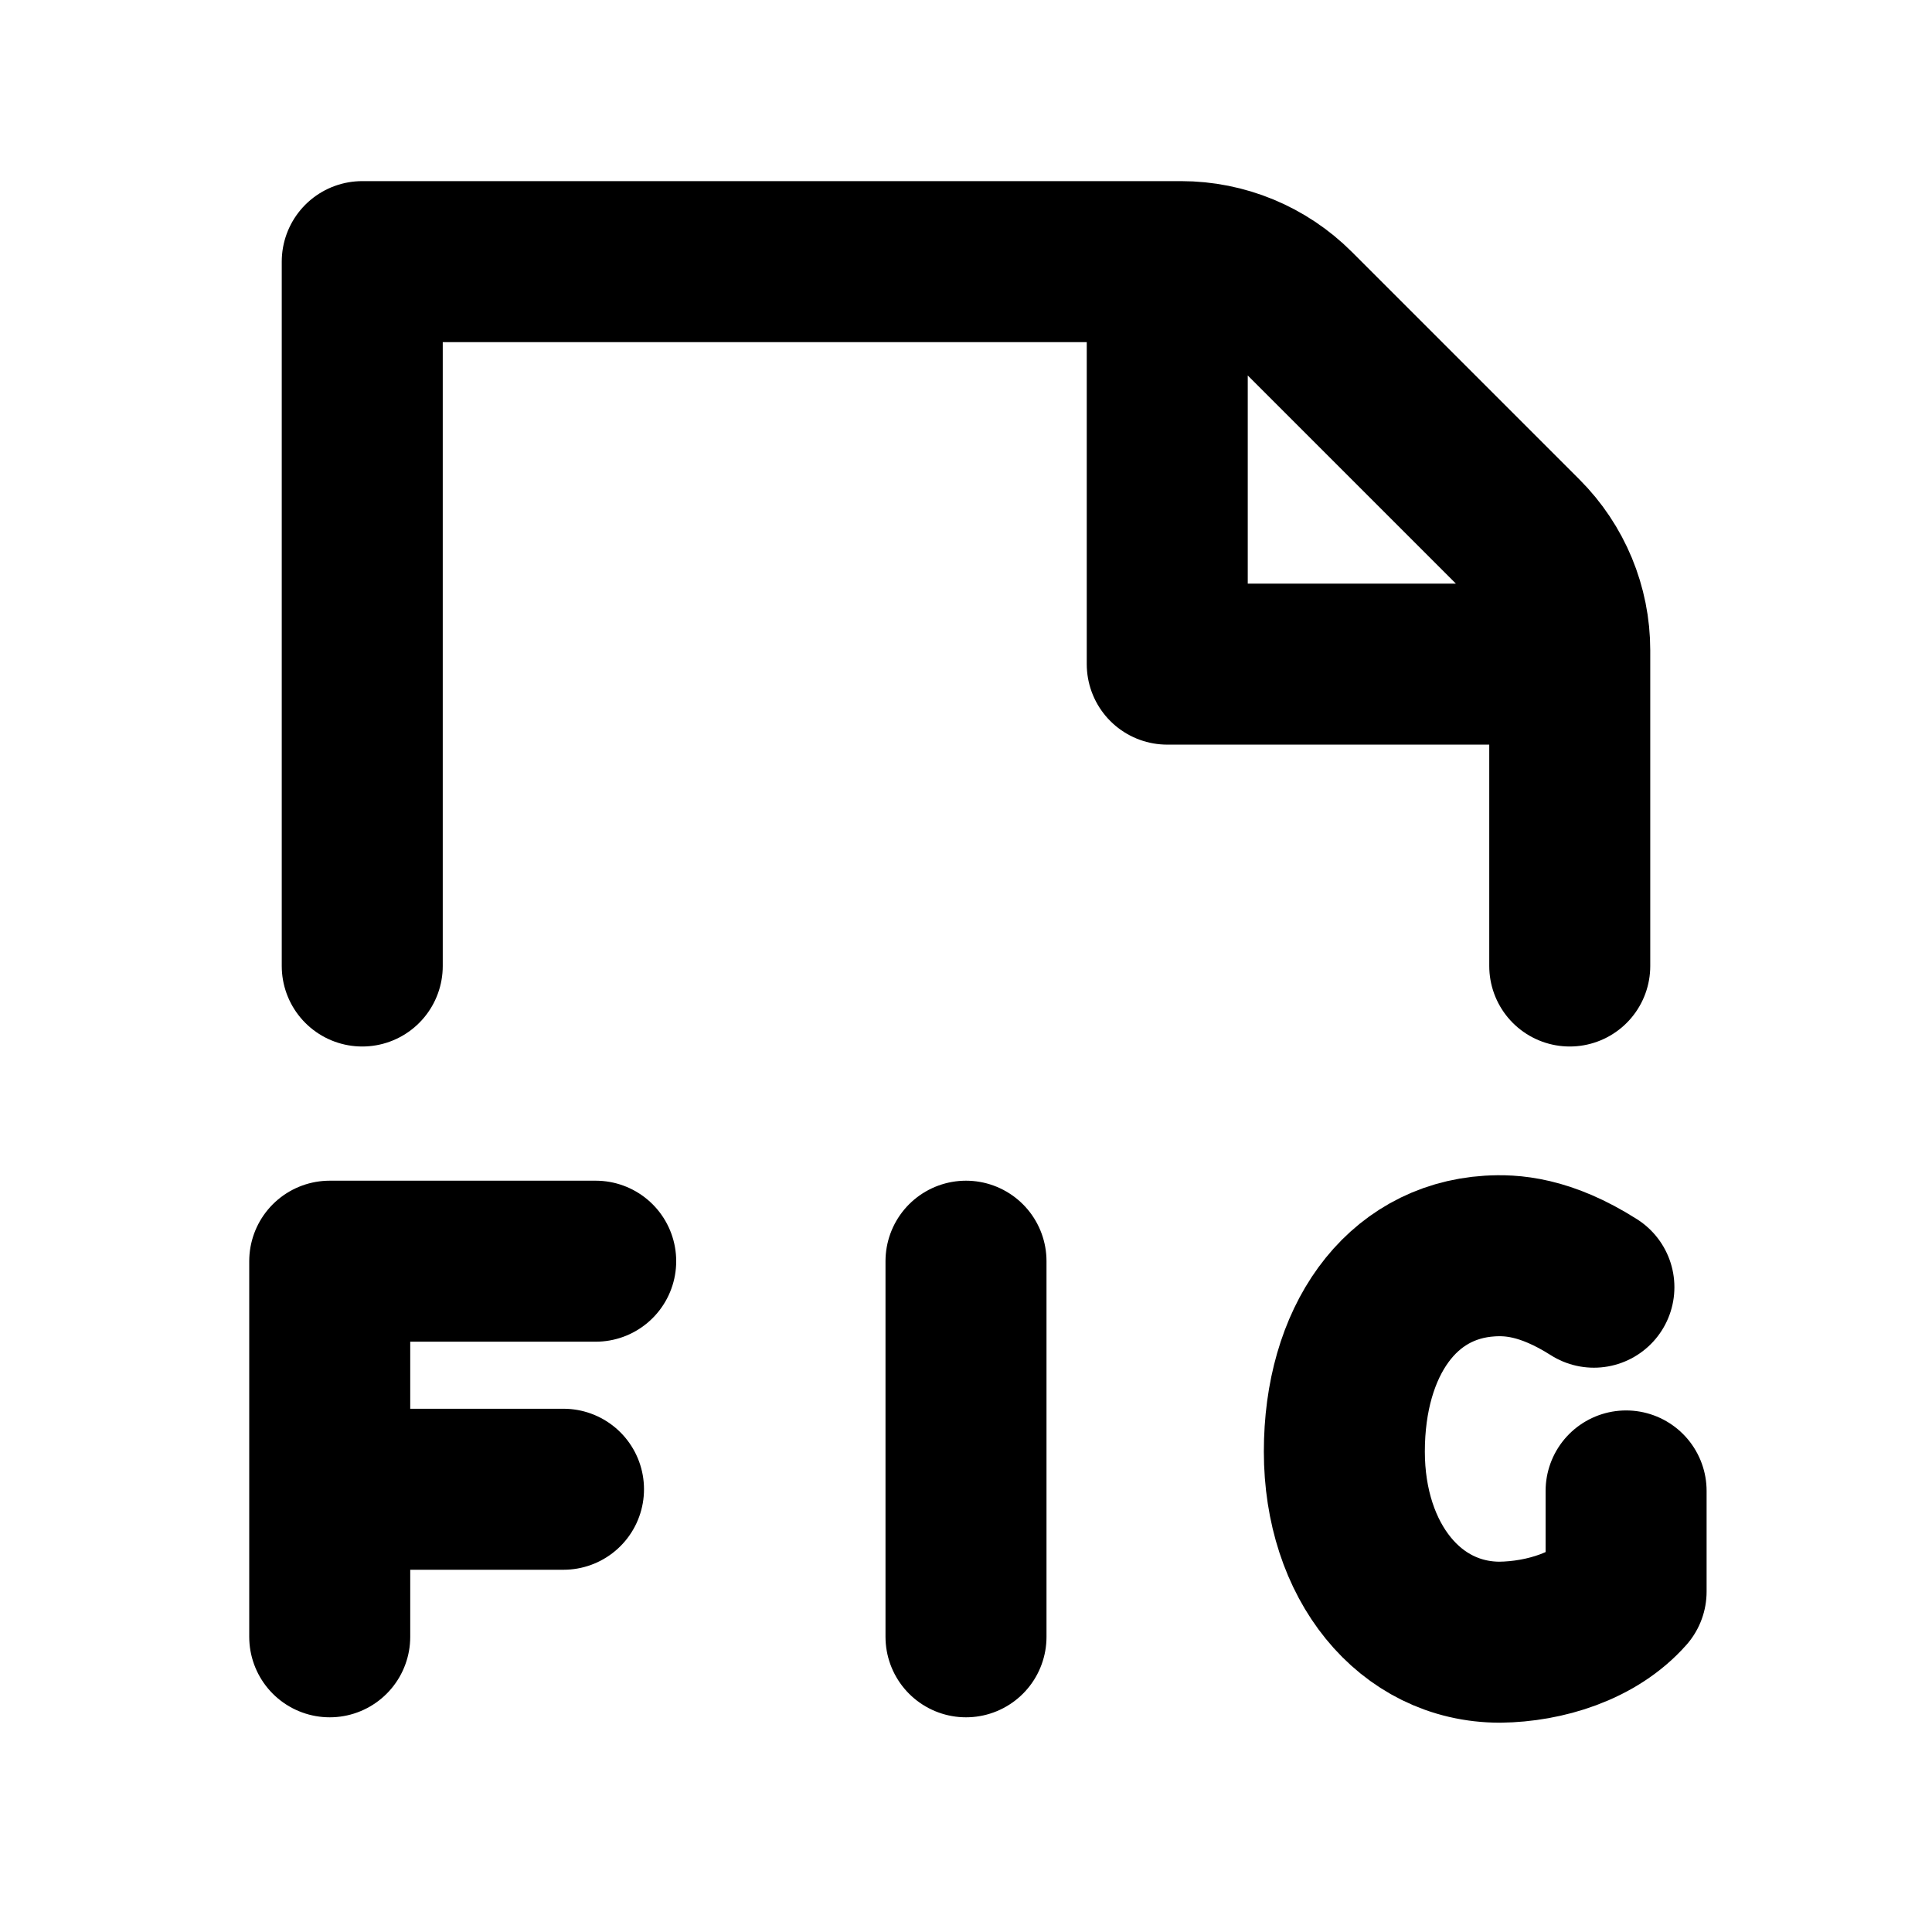
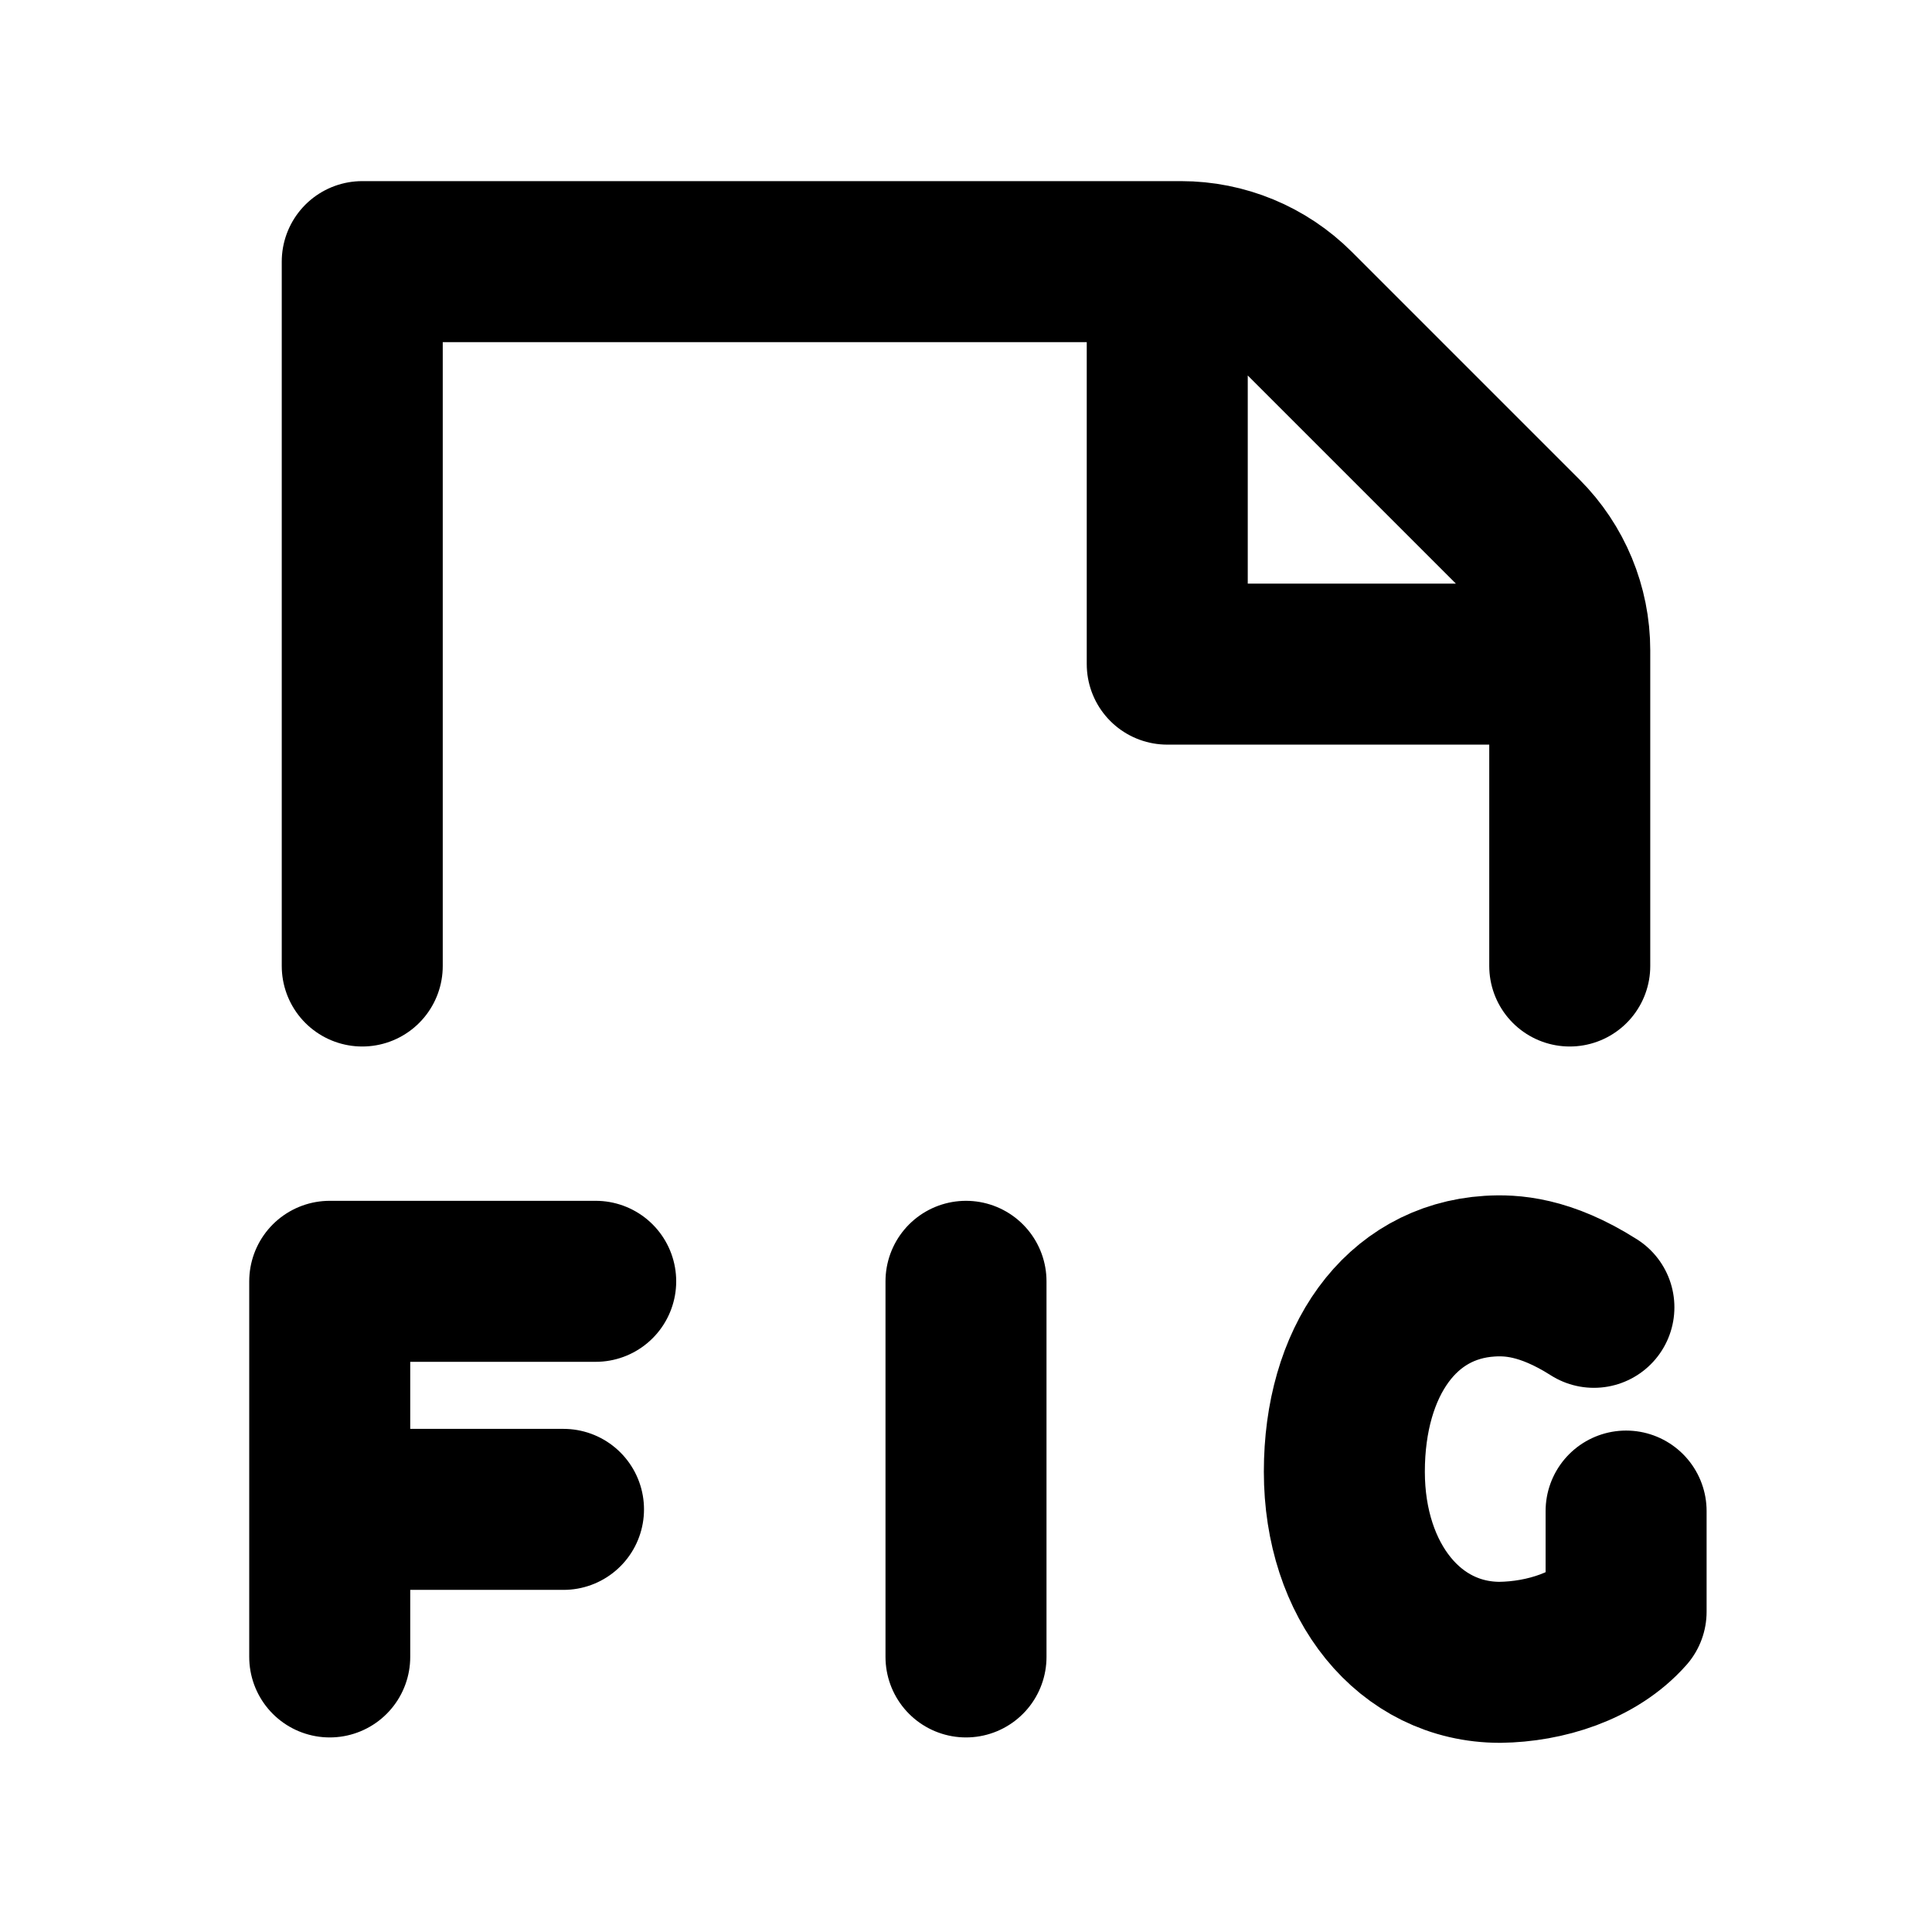
<svg xmlns="http://www.w3.org/2000/svg" width="24" height="24" viewBox="0 0 24 24" fill="none">
-   <path d="M4.5 12V3.25H14.672C15.202 3.25 15.711 3.461 16.086 3.836L18.914 6.664C19.289 7.039 19.5 7.548 19.5 8.078V12M14.5 3.25V8.25H19.5M20.2 18.521V19.771C19.818 20.203 19.189 20.393 18.633 20.4C17.511 20.4 16.7 19.396 16.7 18.032C16.7 16.668 17.394 15.673 18.505 15.603C18.769 15.587 19.191 15.603 19.8 15.99M4.096 20.333V15.667H7.4M4.096 18.5H7M12 15.667V20.333" stroke="black" stroke-width="2" stroke-linecap="round" stroke-linejoin="round" />
+   <path d="M4.5 12V3.25H14.672C15.202 3.25 15.711 3.461 16.086 3.836L18.914 6.664C19.289 7.039 19.5 7.548 19.5 8.078V12M14.5 3.25V8.25H19.5M20.2 18.771V20.021C19.818 20.453 19.189 20.643 18.633 20.65C17.511 20.65 16.7 19.646 16.7 18.282C16.7 16.918 17.394 15.923 18.505 15.853C18.769 15.837 19.191 15.853 19.8 16.24M4.096 20.583V15.917H7.4M4.096 18.75H7M12 15.917V20.583" stroke-width="2" stroke-linecap="round" stroke-linejoin="round" stroke="black" />
</svg>
